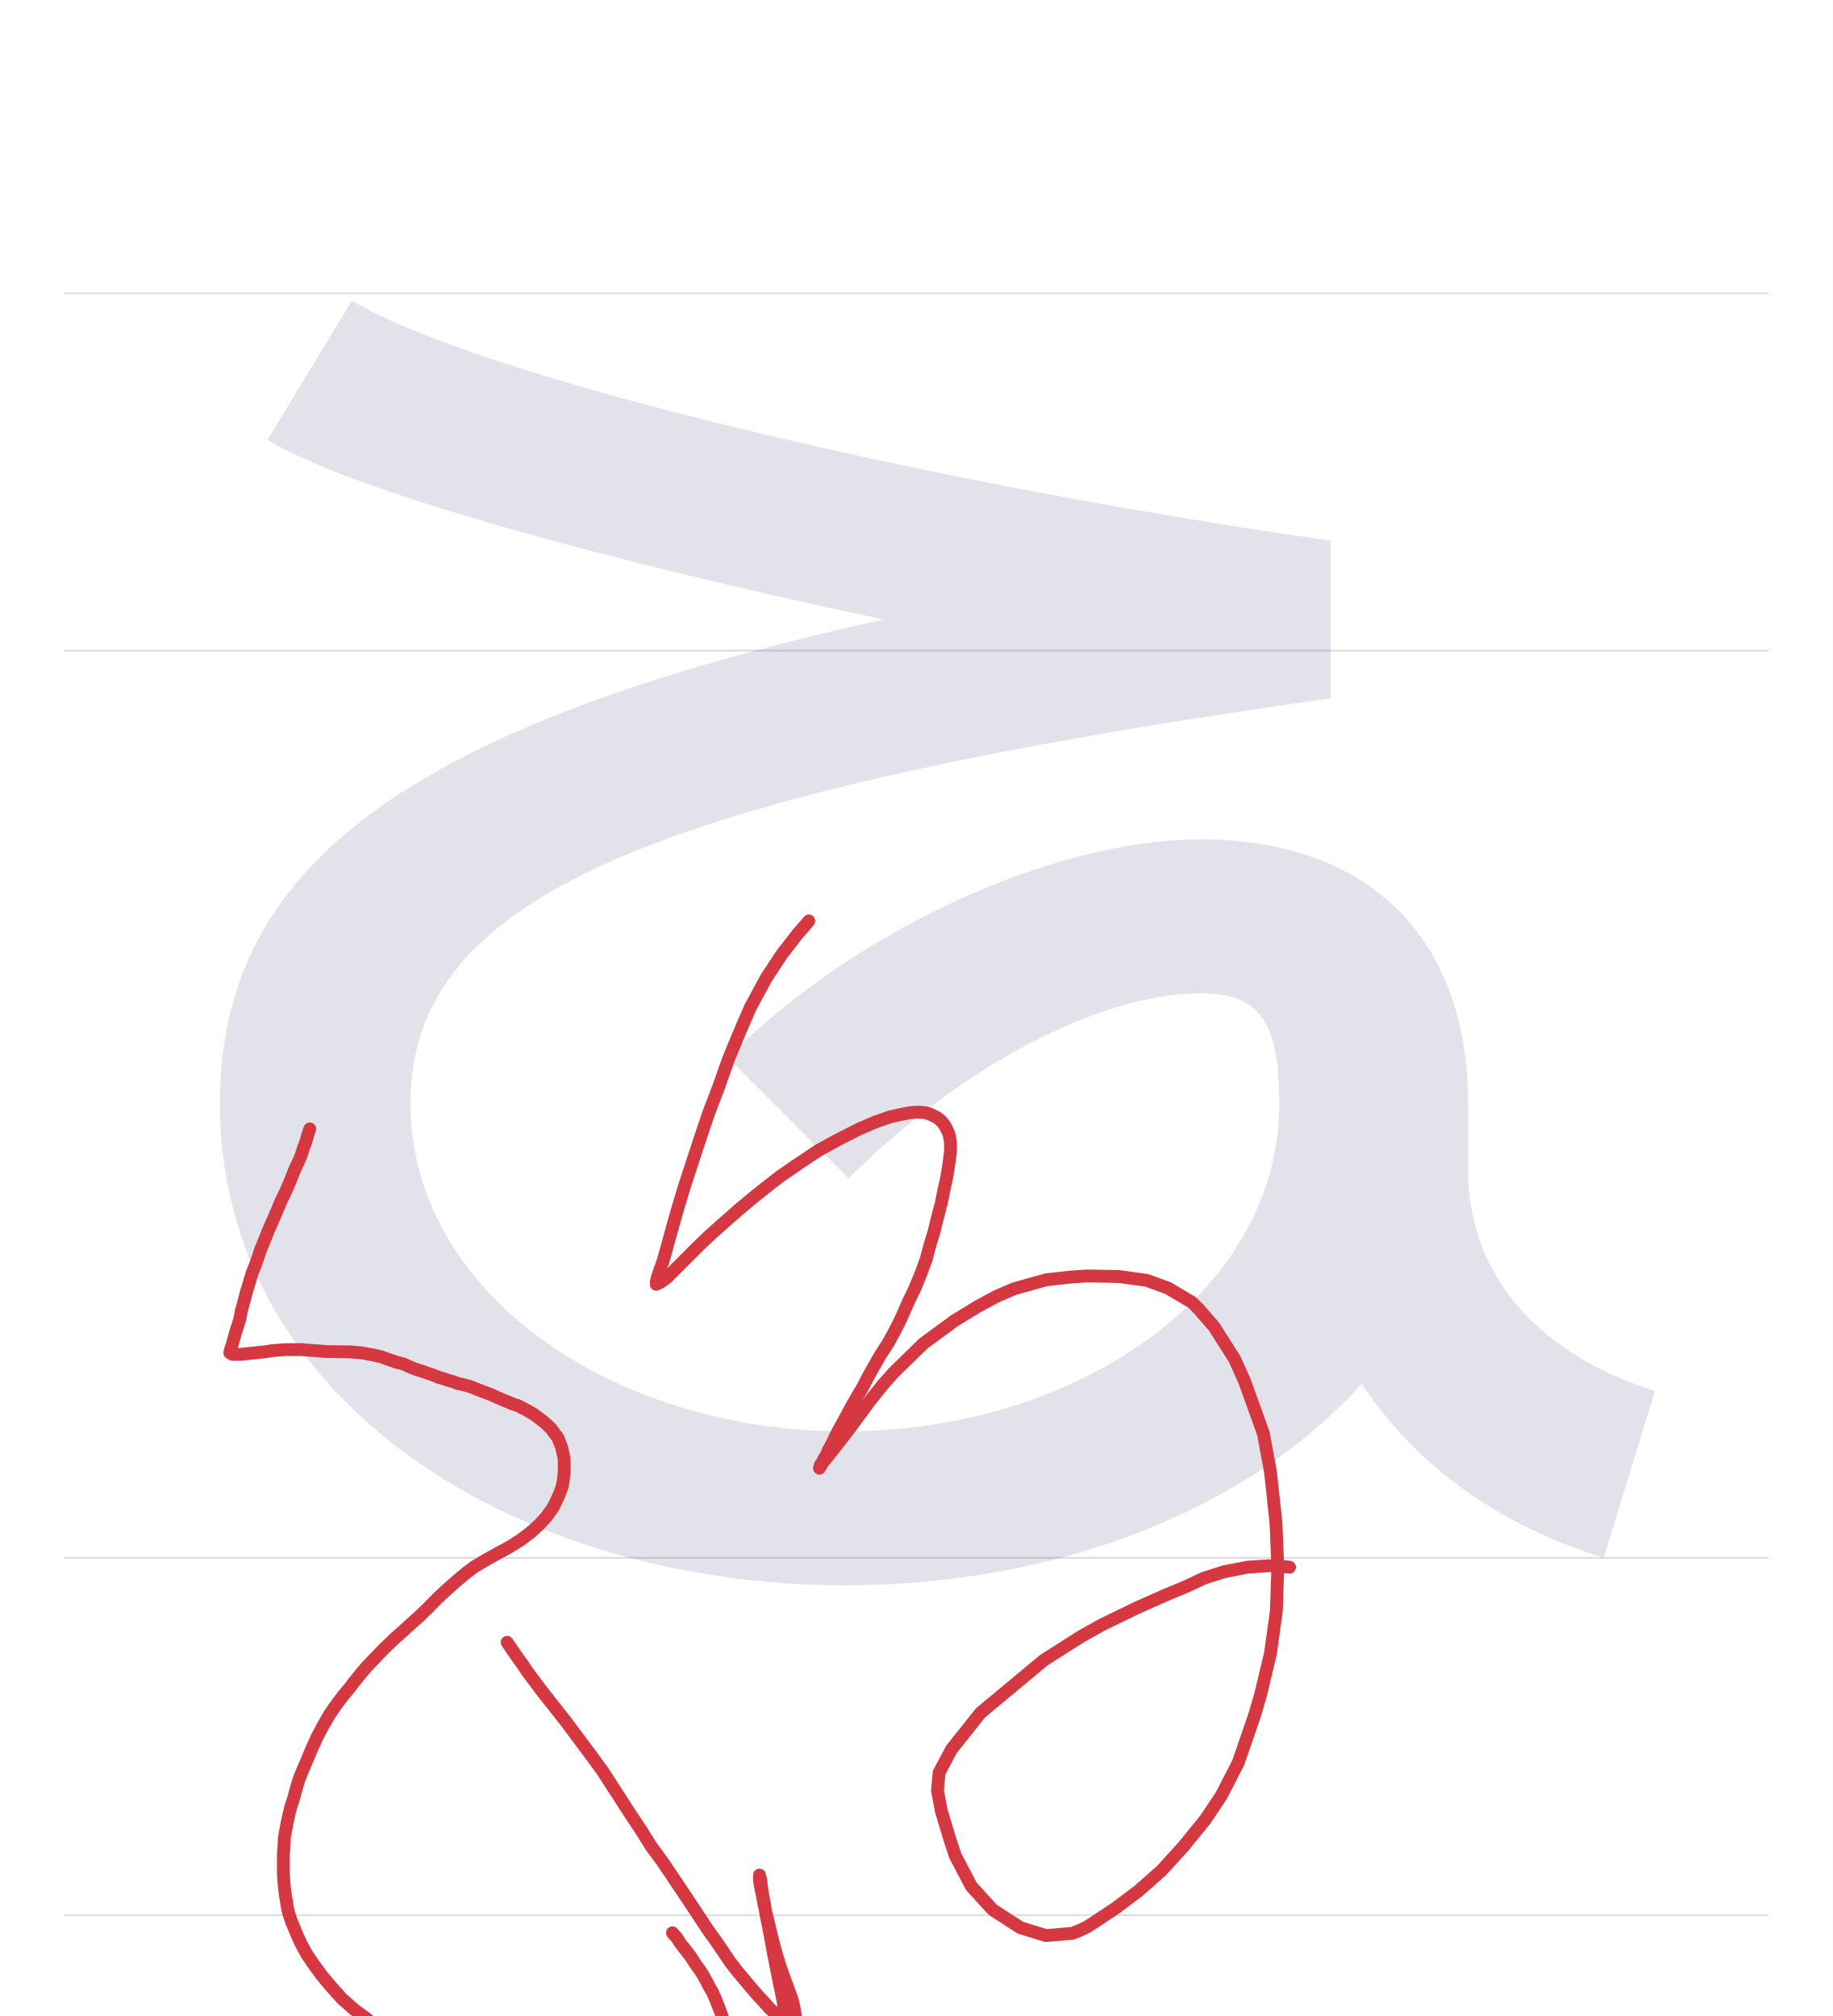
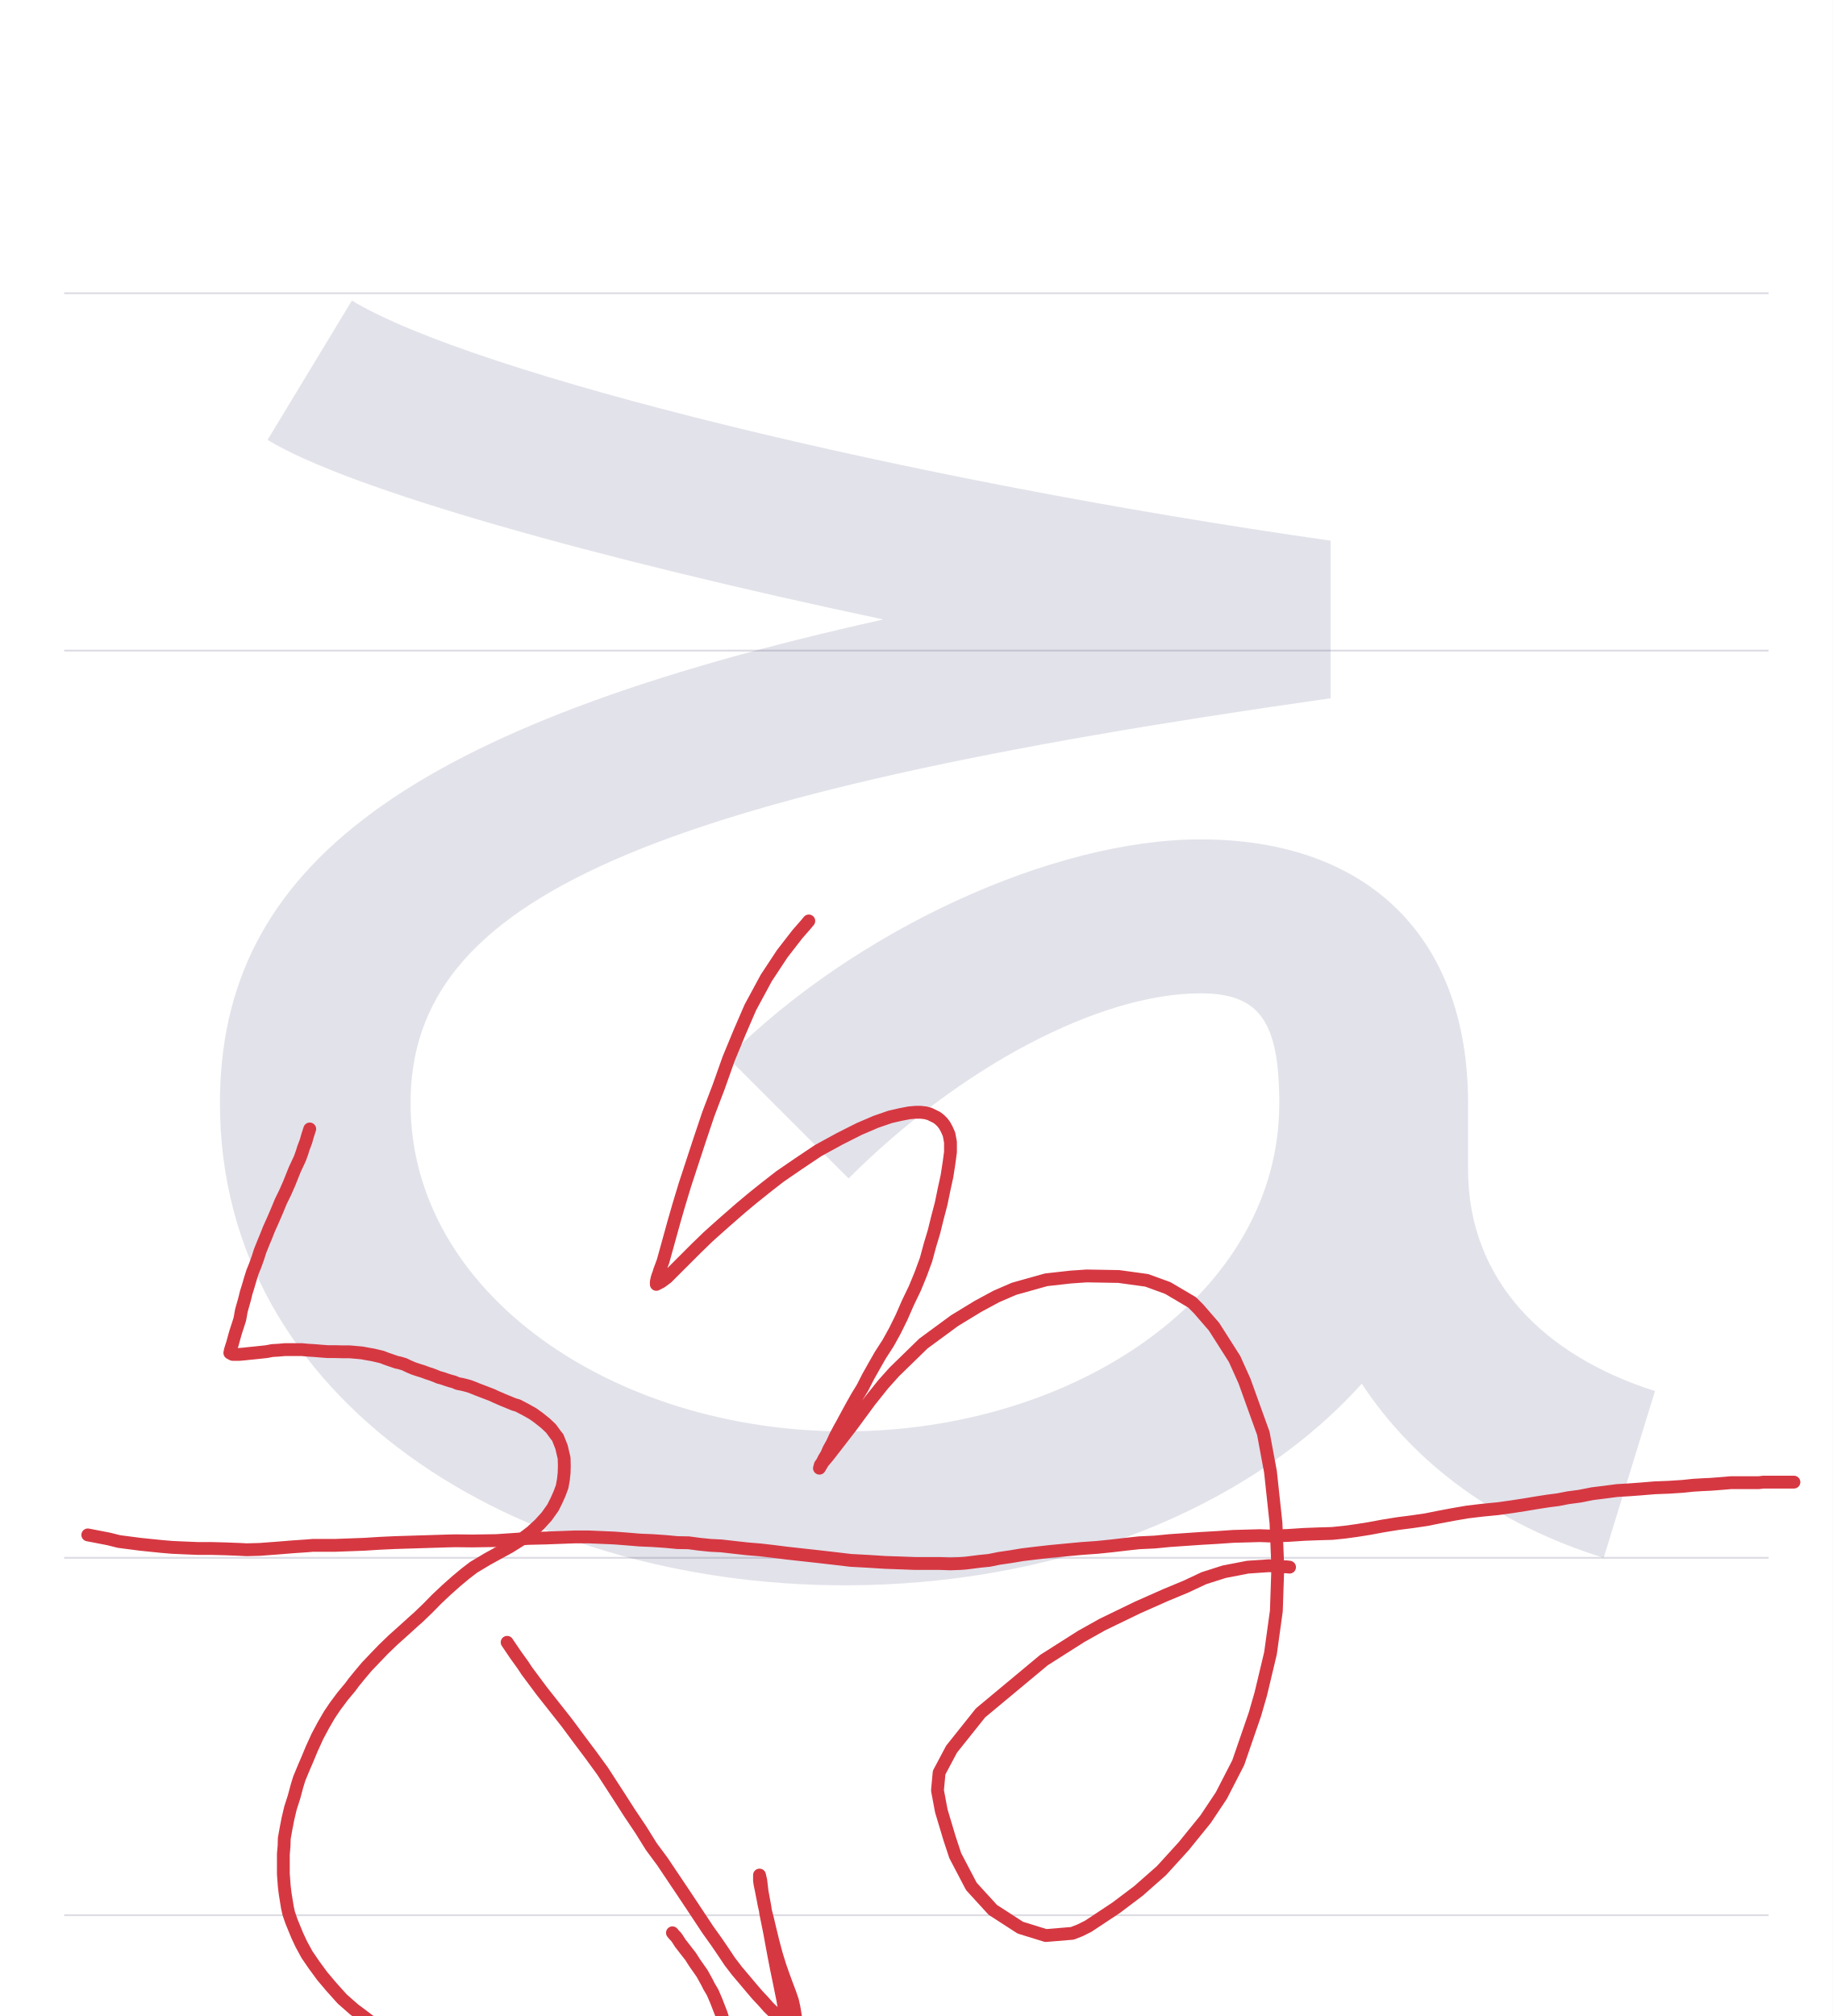
<svg xmlns="http://www.w3.org/2000/svg" viewBox="0 0 1000 1100">
  <rect width="100%" height="100%" fill="white" />
  <path d="M35 850H965" stroke="#dedde4" fill="none" />
  <path d="M35 355H965" stroke="#dedde4" fill="none" />
  <path d="M35 160H965" stroke="#dedde4" fill="none" />
  <path d="M35 1045H965" stroke="#dedde4" fill="none" />
  <path d="M595 248C595 144 484 69 358 69C232 69 121 144 121 248C121 360 249 416 623 469V555C391 588 155 646 89 686L43 610C87 583 223 545 379 512C118 454 17 377 17 248C17 86 178 -15 358 -15C472 -15 577 25 640 95C669 51 714 18 772 0L800 91C740 110 698 151 698 212V248C698 338 644 392 552 392C471 392 363 342 294 273L360 207C421 268 497 308 552 308C584 308 595 293 595 248Z" fill="#08084d" opacity=".12" transform="translate(103.0 850) scale(1 -1)" />
  <path d="M441.3,502.5L439.9,504.2L435.1,509.7L426.8,520.4L418.1,533.6L409.4,549.7L403.6,563.1L397.6,577.6L392.1,593.1L386.5,607.8L381.7,622.1L377.6,634.6L373.7,646.5L370.4,657.4L367.8,666.4L361.8,688.1L360.7,691.1L359.9,693.2L359.4,694.9L358.9,696.2L358.5,697.5L358.1,699.4L358.1,700.8L360.8,699.4L363.9,697.1L368.1,692.9L373.5,687.5L379.7,681.3L386.2,675L389.4,672.1L395.7,666.5L404.3,659L410.4,653.9L417.5,648.2L425.6,641.9L435.8,634.9L446.4,627.8L458.1,621.4L468.8,616L477.9,612.1L485.7,609.4L491.4,608.1L496.1,607.2L499.6,606.9L502.4,606.9L505,607.2L507.2,607.8L511.1,609.7L512.8,611L514.2,612.4L515.4,614L516.5,616L517.8,618.9L518.6,623.2L518.6,628.6L517.8,634.6L516.7,641.7L515.1,649L513.5,656.8L511.5,664.4L509.6,672.1L507.4,679.4L505.3,687.2L502.4,695.1L499.2,702.9L495.4,710.8L491.9,718.8L488.3,726.1L484.6,732.8L480.4,739.3L476.8,745.6L473.5,751.5L470.6,757.2L467.6,762.1L465,766.7L462.6,771.1L459.2,777.4L457.9,779.7L455.7,783.9L454,787.6L452.2,790.8L451,793.6L449.7,795.7L448.6,797.9L447.6,799.3L447.1,801.1L449,797.9L451.7,794.7L457.6,787.1L464.4,778.3L474.7,764.3L481.9,755.3L487.9,748.6L503.8,733.1L520.8,720.6L533.6,712.8L543.6,707.4L553.3,703.2L570.8,698.3L584.2,696.8L592.9,696.2L610.4,696.5L625.7,698.6L637.2,702.8L650.4,710.6L654,714.2L662.4,723.9L673.6,741.5L679,753.5L689.3,782.1L693.2,803.1L696.2,831L697.2,855.4L696.4,879L693.2,902.1L687.9,924.3L684.7,935.4L675.6,961.8L666.4,979.7L657.8,992.6L645.8,1007.4L633.7,1020.7L621.1,1031.8L608.9,1041L593.8,1051L589.4,1053.2L585.1,1054.9L570.6,1056.1L556.7,1051.8L541.7,1042.1L530,1029.3L521.2,1012.5L518.1,1003.1L513.6,988.1L511.5,976.9L512.4,967.2L519.2,954.4L535,934.6L569.6,905.8L589.9,892.9L601.5,886.4L620.7,877.1L635.8,870.4L647.1,865.7L656.9,861.1L667.9,857.6L680.8,855.1L692.5,854.3L699.7,854.9L701.8,854.9L703.6,855.1" fill="none" stroke="#d63842" stroke-width="7" stroke-linecap="round" stroke-linejoin="round" />
  <path d="M169,616L167.9,619.4L166.9,622.9L165.6,626.3L164.7,629.2L163.6,632.2L160.8,638.2L159.4,641.7L157.8,645.7L155.6,650.7L153.2,655.6L151.1,660.7L148.9,665.8L146.7,670.7L145,675L144.2,676.9L141.9,682.6L140.7,686.4L139.3,690.3L137.8,694L136.5,698.1L135.4,701.9L134.3,705.4L133.5,708.7L132.6,711.9L131.7,715.1L131.1,718.5L130.8,720L129.9,722.8L128.5,727.1L127.8,729.6L127.2,731.8L126.8,733.3L126.3,734.7L125.7,736.7L125.4,738.2L126.9,739L128.9,739L130.7,739L133.1,738.8L135.8,738.5L138.9,738.2L141.7,737.9L145.4,737.5L148.6,736.9L152.1,736.7L155.4,736.4L158.6,736.4L161.7,736.4L164.7,736.4L167.9,736.7L171.4,736.9L174.9,737.2L178.9,737.5L182.8,737.5L186.8,737.6L190.7,737.6L194.2,737.9L197.5,738.2L200.7,738.8L203.6,739.3L206.1,739.9L208.3,740.4L210.6,741.3L212.9,742.1L216.4,743.3L217.9,743.6L220.6,744.4L223.1,745.6L225.7,746.7L228.1,747.5L230.7,748.3L233.1,749.2L235.3,749.9L237.4,750.7L239.3,751.5L241.5,752.1L243.8,752.9L245.7,753.5L247.6,754L249.7,754.9L251.8,755.3L253.9,755.8L256.1,756.4L258.2,757.2L260.4,758.1L264.6,759.7L268.5,761.2L270.4,762.1L274.3,763.8L280.4,766.3L282.5,766.9L286.9,769.2L290.8,771.4L294,773.7L297.5,776.5L300.6,779.4L303.3,783.1L304.3,784.3L306.4,789.6L306.8,791.4L307.8,795.6L307.9,799.9L307.8,803.6L307.4,807.4L306.7,811.2L305.3,815L303.6,818.8L301.7,822.6L298.3,827.4L294.3,831.8L289.7,836L284,840.3L278.1,844L271.5,847.6L265.7,850.8L260.7,853.8L258.5,855.1L253.8,858.7L248.9,862.8L243.5,867.6L238.3,872.5L233.5,877.4L228.3,882.4L225.7,884.7L220.3,889.6L214.6,894.7L209.2,899.9L204.4,904.9L200.1,909.4L196.4,913.8L192.9,918.1L191.3,920.3L186.9,925.6L182.8,931.1L179.7,935.7L176.4,941.4L173.2,947.4L170.1,954.2L167.4,960.7L166,963.9L163.3,970.4L162.1,974.3L160.4,980.6L158.5,986.5L157.1,992.4L156,998.1L155.1,1003.1L155,1007.1L154.6,1011.7L154.6,1017.1L154.6,1022.5L155.1,1029.2L155.6,1033.3L156.8,1040.7L157.5,1043.9L159,1048.3L162.2,1056.1L164.4,1060.8L167.5,1066.5L171.4,1072.2L175.8,1078.2L180.6,1083.9L186.7,1090.7L193.3,1096.5L197.1,1099.3L207.9,1107.5L215,1112.4L223.3,1116.9L232.6,1121.8L244,1126.3L246.2,1127.2L254.6,1130.3L262.2,1132.9L270.1,1135.7L279,1138.3L288.2,1140.8L297.5,1142.8L308.9,1144.7L315.7,1146L320.6,1146.5L331.1,1147.4L342.6,1147.6L353.8,1146.5L362.6,1145.4L369.3,1144L375.4,1142.6L378.5,1141.1L382.2,1138.6L383.9,1137.2L386.9,1134.9L389.3,1132.6L391.1,1131.1L392.4,1129.4L393.6,1127.2L395,1124.6L396.1,1121.2L396.5,1119.4L396.9,1113.8L396.7,1109.6L395.4,1104.7L393.5,1098.7L390.7,1091.5L388.8,1087.1L386.9,1083.9L385.8,1081.7L383.1,1076.8L378.9,1070.8L376.8,1067.5L374.3,1064.3L372.6,1062.1L371.2,1060.3L370.3,1058.9L369.6,1057.8L368.8,1056.7L367.8,1055.7L366.9,1054.6" fill="none" stroke="#d63842" stroke-width="7" stroke-linecap="round" stroke-linejoin="round" />
  <path d="M276.7,896.1L281.3,902.9L285.4,908.6L287.5,911.8L295.7,922.8L309.2,939.9L316.1,949.2L322.4,957.6L328.8,966.4L337.6,980L343.5,989.2L349.6,998.3L355.4,1007.6L361.4,1015.7L366.9,1023.9L372.2,1031.8L377.2,1039.3L381.7,1046.1L386.2,1052.9L390.7,1059.2L394.6,1064.9L398.2,1070.3L402.1,1075.4L406,1080L409.7,1084.4L413.2,1088.5L416.4,1091.9L419.4,1095.3L422.1,1097.9L424.3,1100.1L426.3,1102.1L427.8,1103.6L428.9,1105L429.9,1106.1L431.4,1107.8L432.5,1108.7L433.3,1109.9L434.4,1111L435.3,1112.1L435.6,1110.6L435.1,1107.5L434.9,1105.6L434.3,1102.2L433.7,1098.2L433.2,1095.3L432.4,1091.7L431,1087.6L429.3,1083.1L427.5,1078.2L425.6,1072.8L423.6,1066.3L421.7,1059.2L420.1,1052.6L418.9,1047.5L417.8,1043.2L416.9,1039.3L416.3,1036.1L415.8,1033.6L415.4,1031.5L415,1029.6L414.7,1028.2L414.4,1026.1L414.4,1024.4L414.4,1023.1L415.1,1026.1L415.3,1027.8L415.8,1032.1L417.4,1040.7L417.8,1043.9L419.9,1054.3L421.2,1061.4L422.4,1067.8L423.6,1074L424.9,1080.3L426,1085.7L427.1,1091.1L427.9,1095.8L428.6,1099.6L429.3,1103.1L429.7,1106.4L430.1,1109.6L430.6,1112.4L430.8,1115L431,1117.2L431.3,1119.4L431.4,1121.2L431.7,1122.9L431.8,1124.6L432.4,1127.2L432.8,1129.4L433.3,1131.1" fill="none" stroke="#d63842" stroke-width="7" stroke-linecap="round" stroke-linejoin="round" />
+   <path d="M47.9,837.5L50,837.9L59.3,839.7L64.9,841.1L76.4,842.6L82.2,843.2L88.1,843.8L94,844.3L100.7,844.6L107.9,844.9L115.3,844.9L123.1,845.1L130.8,845.4L134.6,845.6L141.8,845.4L152.4,844.6L159.7,844L167.1,843.5L170.7,843.2L182.8,843.2L191,842.9L199,842.6L206.8,842.1L215.3,841.7L224.9,841.4L234.6,841.1L244.2,840.8L248.7,840.7L257.6,840.8L270.8,840.6L279.7,840L288.6,839.4L297.4,839.2L305.6,838.9L313.6,838.6L321.2,838.6L328.3,838.9L335.3,839.2L341.8,839.7L349,840.3L356.1,840.6L363.3,841.1L369.6,841.7L375.7,841.8L381.7,842.6L387.6,843.2L393.6,843.5L400.6,844.3L407.8,845.1L415,845.7L421.9,846.5L429,847.4L437.1,848.3L445.3,849.2L454.9,850.3L464.2,851.4L473.5,851.9L482.9,852.5L491.5,852.8L499.3,853.1L506.3,853.1L512.6,853.1L518.5,853.3L524,853.1L526.8,852.9L534.7,851.9L539.7,851.4L545.1,850.3L551.3,849.4L557.9,848.3L565.3,847.4L573.3,846.5L581.7,845.7L590.3,844.9L598.7,844.3L606.5,843.5L614.2,842.6L621.5,841.8L630,841.4L638.2,840.6L646.9,840L655.6,839.4L664.3,838.9L672.9,838.3L687.4,837.9L692.8,838.1L702.6,837.8L711.8,837.2L719.9,836.9L726.9,836.7L733.7,836L740.3,835.1L747.2,834L754.7,832.6L762.8,831.3L770.6,830.3L778.1,829.2L785.1,827.8L792.5,826.4L800.6,825L809,824L817.2,823.2L825.1,822.1L832.2,821L838.8,819.9L844.6,819L850,818.3L855.7,817.2L861.8,816.4L868.9,815L875.4,814.2L882.2,813.3L888.9,812.9L895.6,812.4L902.8,811.8L910.6,811.5L918.2,811L923.9,810.4L928.9,810.1L933.2,809.9L937.2,809.6L941,809.3L944.4,809L947.9,809L951.1,809L954.2,809L956.8,809L959.6,809L962.1,808.7L964,808.7L965.6,808.7L967.1,808.7L969.4,808.7L971.4,808.7L972.9,808.7L974.2,808.7L975.7,808.7L977.2,808.7L978.8,808.7" fill="none" stroke="#d63842" stroke-width="7" stroke-linecap="round" stroke-linejoin="round" />
</svg>
